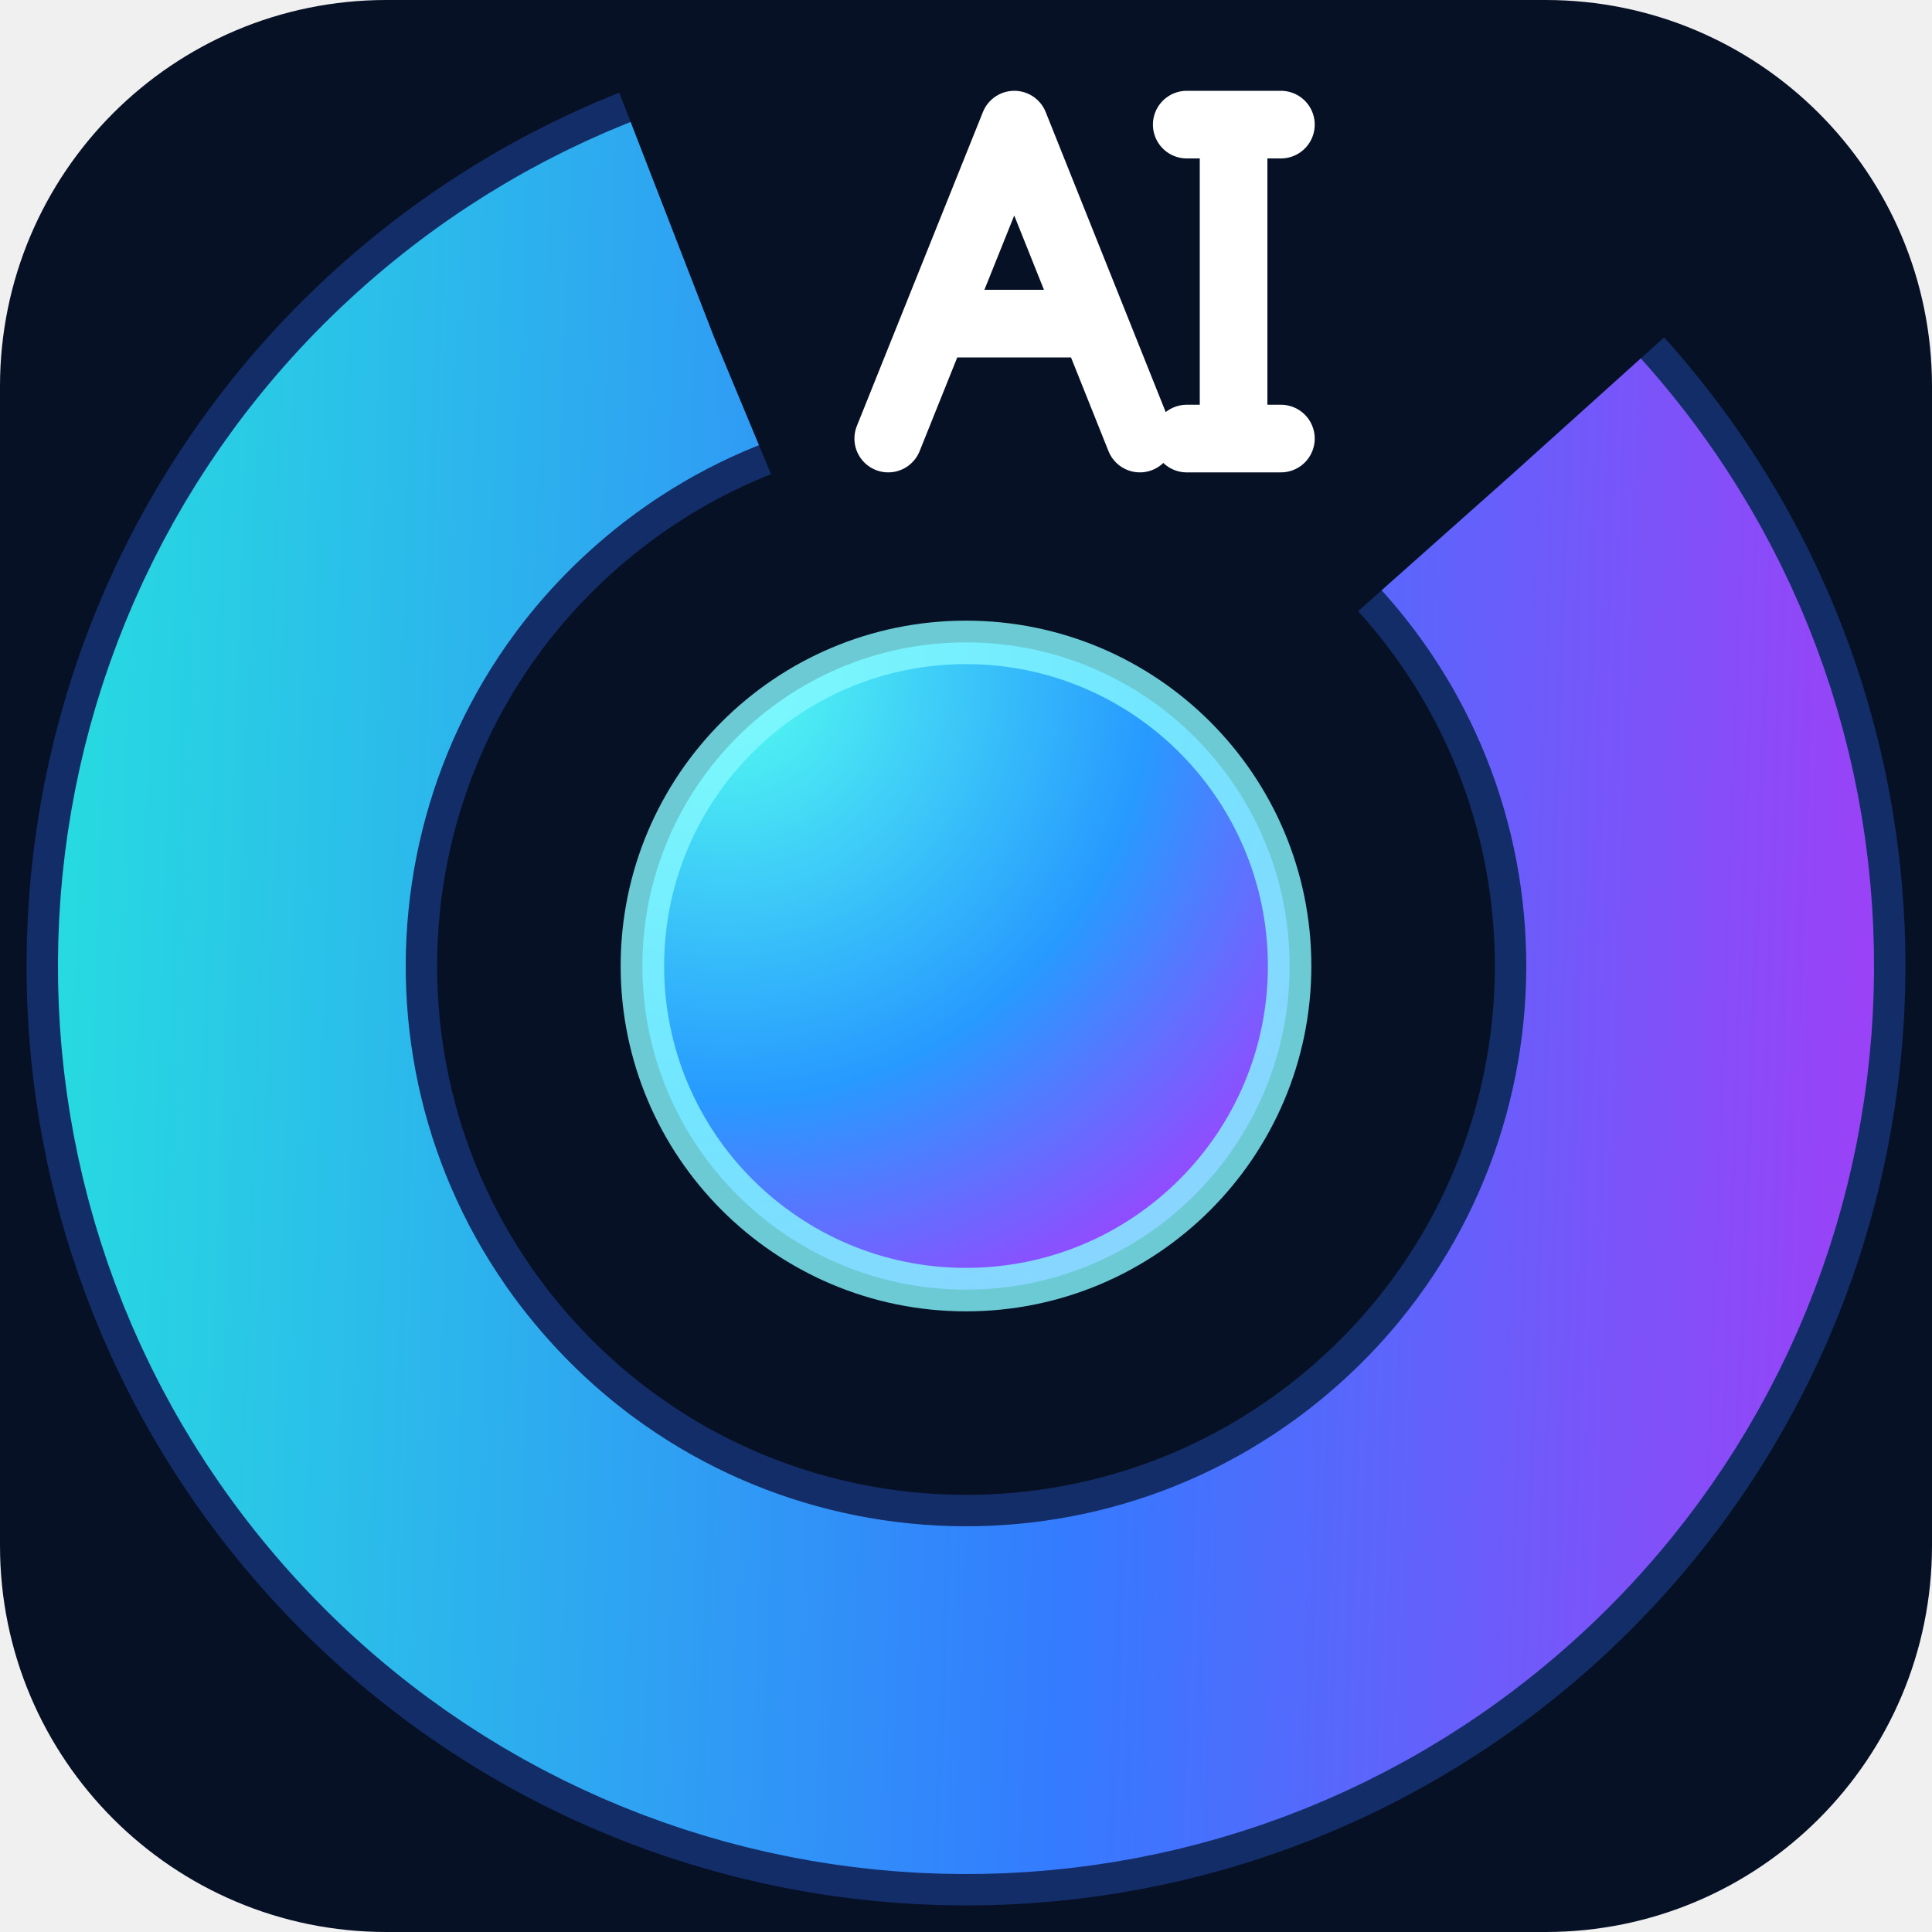
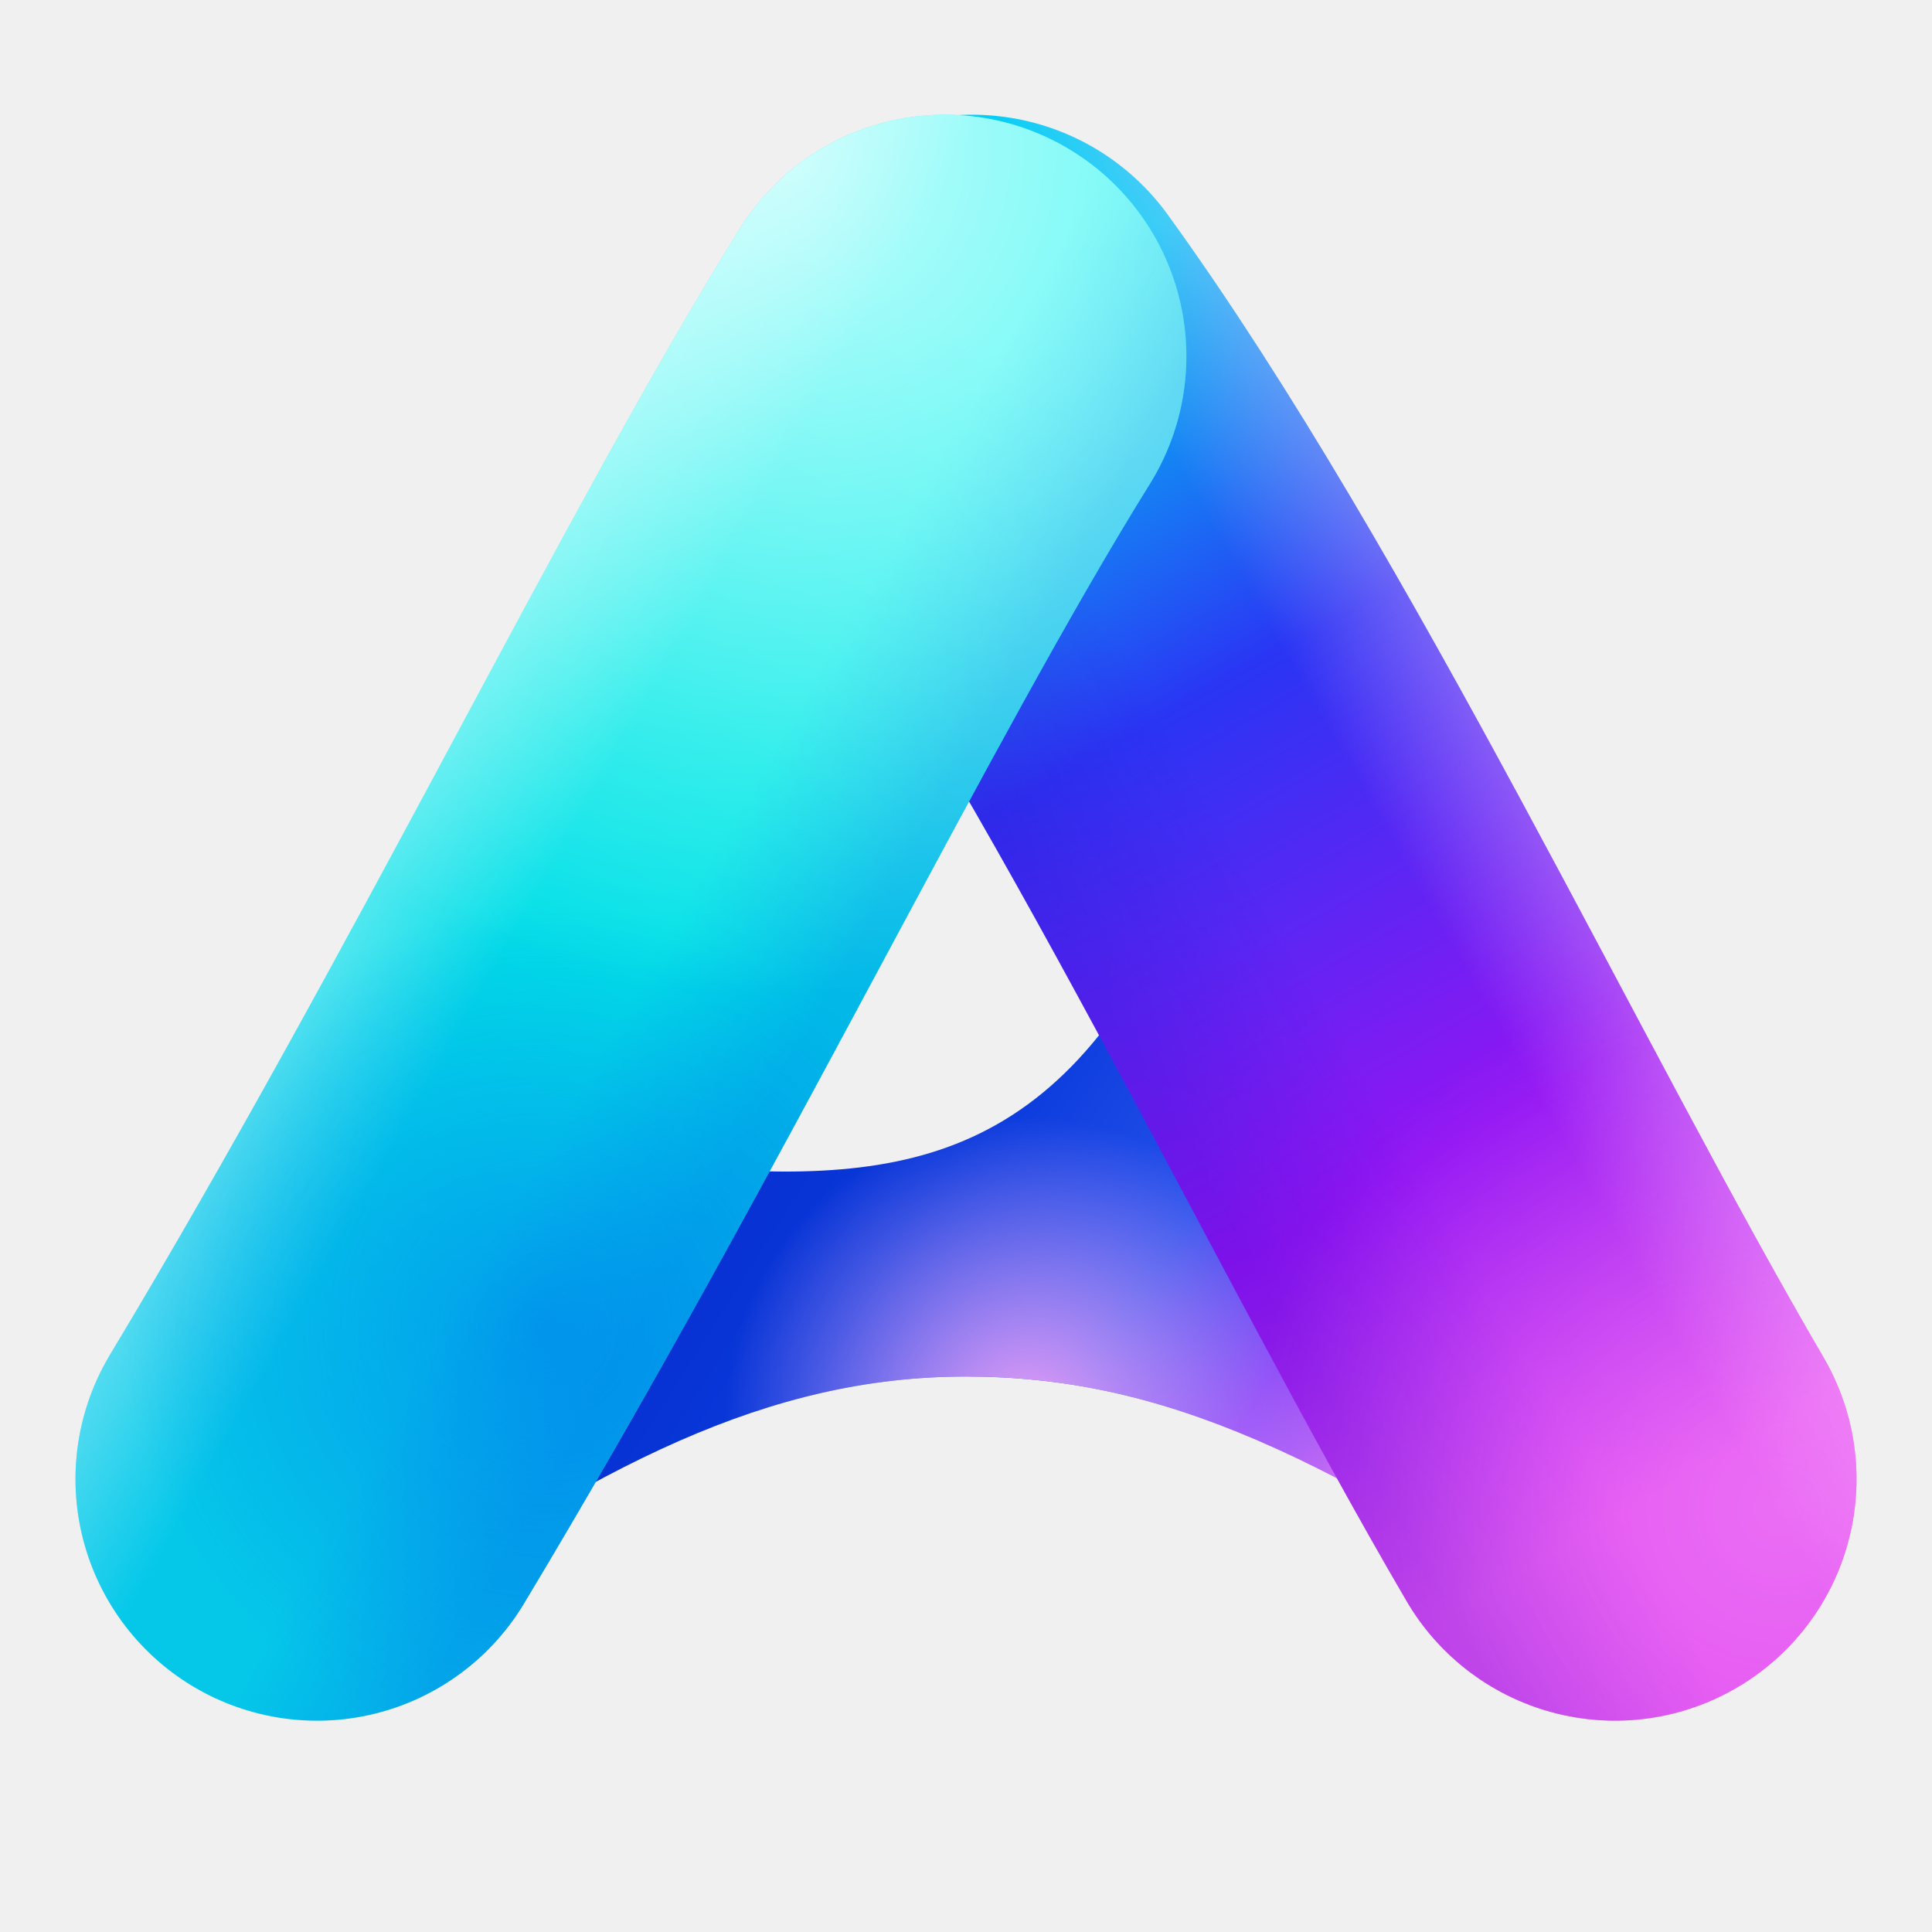
- <svg xmlns="http://www.w3.org/2000/svg" width="40" height="40" viewBox="0 0 40 40" fill="none">
+ <svg xmlns="http://www.w3.org/2000/svg" width="64" height="64" viewBox="0 0 64 64" fill="none">
  <defs>
-     <linearGradient id="portal" x1="4" y1="5" x2="36" y2="36" gradientUnits="userSpaceOnUse">
-       <stop stop-color="#25E8DC" />
-       <stop offset="0.55" stop-color="#347BFF" />
-       <stop offset="1" stop-color="#B334F5" />
+     <linearGradient id="leftLeg" x1="11" y1="47" x2="32" y2="11" gradientUnits="userSpaceOnUse">
+       <stop stop-color="#05C8E9" />
+       <stop offset="0.62" stop-color="#00E9E6" />
+       <stop offset="1" stop-color="#20F6F0" />
    </linearGradient>
-     <radialGradient id="core" cx="0" cy="0" r="1" gradientUnits="userSpaceOnUse" gradientTransform="translate(15 14) rotate(52) scale(16)">
-       <stop stop-color="#55FFF0" />
-       <stop offset="0.55" stop-color="#279AFF" />
-       <stop offset="1" stop-color="#B82FFF" />
+     <linearGradient id="rightLeg" x1="32" y1="11" x2="54" y2="50" gradientUnits="userSpaceOnUse">
+       <stop stop-color="#00CEF4" />
+       <stop offset="0.32" stop-color="#2A35F4" />
+       <stop offset="0.70" stop-color="#9315F3" />
+       <stop offset="1" stop-color="#DF42EF" />
+     </linearGradient>
+     <linearGradient id="bridge" x1="22" y1="36" x2="44" y2="50" gradientUnits="userSpaceOnUse">
+       <stop stop-color="#092ACA" />
+       <stop offset="0.35" stop-color="#0839DB" />
+       <stop offset="0.65" stop-color="#2551EB" />
+       <stop offset="0.85" stop-color="#8242F6" />
+       <stop offset="1" stop-color="#CD72F4" />
+     </linearGradient>
+     <radialGradient id="leftLight" cx="26" cy="5" r="28" gradientUnits="userSpaceOnUse">
+       <stop stop-color="#EDFFFF" stop-opacity="0.78" />
+       <stop offset="1" stop-color="#EDFFFF" stop-opacity="0" />
+     </radialGradient>
+     <linearGradient id="leftRound" x1="14" y1="24" x2="28" y2="32" gradientUnits="userSpaceOnUse">
+       <stop stop-color="#DFFFFF" stop-opacity="0.45" />
+       <stop offset="0.38" stop-color="#DFFFFF" stop-opacity="0" />
+       <stop offset="0.65" stop-color="#0074EA" stop-opacity="0" />
+       <stop offset="1" stop-color="#0074EA" stop-opacity="0.38" />
+     </linearGradient>
+     <linearGradient id="rightRound" x1="37" y1="34" x2="51" y2="26" gradientUnits="userSpaceOnUse">
+       <stop stop-color="#3A09CC" stop-opacity="0.25" />
+       <stop offset="0.40" stop-color="#3A09CC" stop-opacity="0" />
+       <stop offset="0.68" stop-color="#FFC7FF" stop-opacity="0" />
+       <stop offset="1" stop-color="#FFC7FF" stop-opacity="0.36" />
+     </linearGradient>
+     <radialGradient id="leftShade" cx="18" cy="44" r="14" gradientUnits="userSpaceOnUse">
+       <stop stop-color="#0078EE" stop-opacity="0.58" />
+       <stop offset="1" stop-color="#0078EE" stop-opacity="0" />
+     </radialGradient>
+     <radialGradient id="rightLight" cx="59" cy="50" r="18" gradientUnits="userSpaceOnUse">
+       <stop stop-color="#FFBCFF" stop-opacity="0.35" />
+       <stop offset="1" stop-color="#FFBCFF" stop-opacity="0" />
+     </radialGradient>
+     <radialGradient id="bridgeLight" cx="34" cy="47" r="10" gradientUnits="userSpaceOnUse">
+       <stop stop-color="#FFA6F7" stop-opacity="0.90" />
+       <stop offset="1" stop-color="#F6B3FF" stop-opacity="0" />
    </radialGradient>
  </defs>
-   <rect width="40" height="40" rx="8" fill="#071126" />
-   <circle cx="20" cy="20" r="15.2" stroke="#2251B8" stroke-opacity="0.45" stroke-width="8.5" stroke-dasharray="77 19" transform="rotate(-42 20 20)" />
-   <circle cx="20" cy="20" r="15.2" stroke="url(#portal)" stroke-width="7.2" stroke-dasharray="77 19" transform="rotate(-42 20 20)" />
-   <circle cx="20" cy="20" r="6.7" fill="url(#core)" />
-   <circle cx="20" cy="20" r="6.7" stroke="#84F8FF" stroke-opacity="0.8" stroke-width="0.9" />
-   <path d="M15.39 14.08L18 7.58L20.6 14.08M16.37 11.7H19.62M21.57 7.58H23.52M22.54 7.58V14.08M21.57 14.08H23.52" transform="translate(3 -5)" stroke="white" stroke-width="1.4" stroke-linecap="round" stroke-linejoin="round" />
+   <path d="M12 54L21 38.5C29 39.3 34.7 39.2 39 30L54 55C44 48.1 38.4 45.6 32 45.6C25.5 45.6 19.8 48.5 12 54Z" fill="url(#bridge)" />
+   <path d="M12 54L21 38.5C29 39.3 34.7 39.2 39 30L54 55C44 48.1 38.4 45.6 32 45.6C25.5 45.6 19.8 48.5 12 54Z" fill="url(#bridgeLight)" />
+   <path d="M32.2 11.8C39.8 22.3 47.3 38.4 53.5 49" stroke="url(#rightLeg)" stroke-width="16" stroke-linecap="round" />
+   <path d="M32.2 11.8C39.8 22.3 47.3 38.4 53.5 49" stroke="url(#rightRound)" stroke-width="16" stroke-linecap="round" />
+   <path d="M32.2 11.8C39.8 22.3 47.3 38.4 53.5 49" stroke="url(#rightLight)" stroke-width="16" stroke-linecap="round" />
+   <path d="M10.5 49C18.8 35.2 25.7 20.8 31.3 11.8" stroke="url(#leftLeg)" stroke-width="16" stroke-linecap="round" />
+   <path d="M10.5 49C18.8 35.2 25.7 20.8 31.3 11.8" stroke="url(#leftRound)" stroke-width="16" stroke-linecap="round" />
+   <path d="M10.5 49C18.8 35.2 25.7 20.8 31.3 11.8" stroke="url(#leftShade)" stroke-width="16" stroke-linecap="round" />
+   <path d="M10.5 49C18.8 35.2 25.7 20.8 31.3 11.8" stroke="url(#leftLight)" stroke-width="16" stroke-linecap="round" />
</svg>
